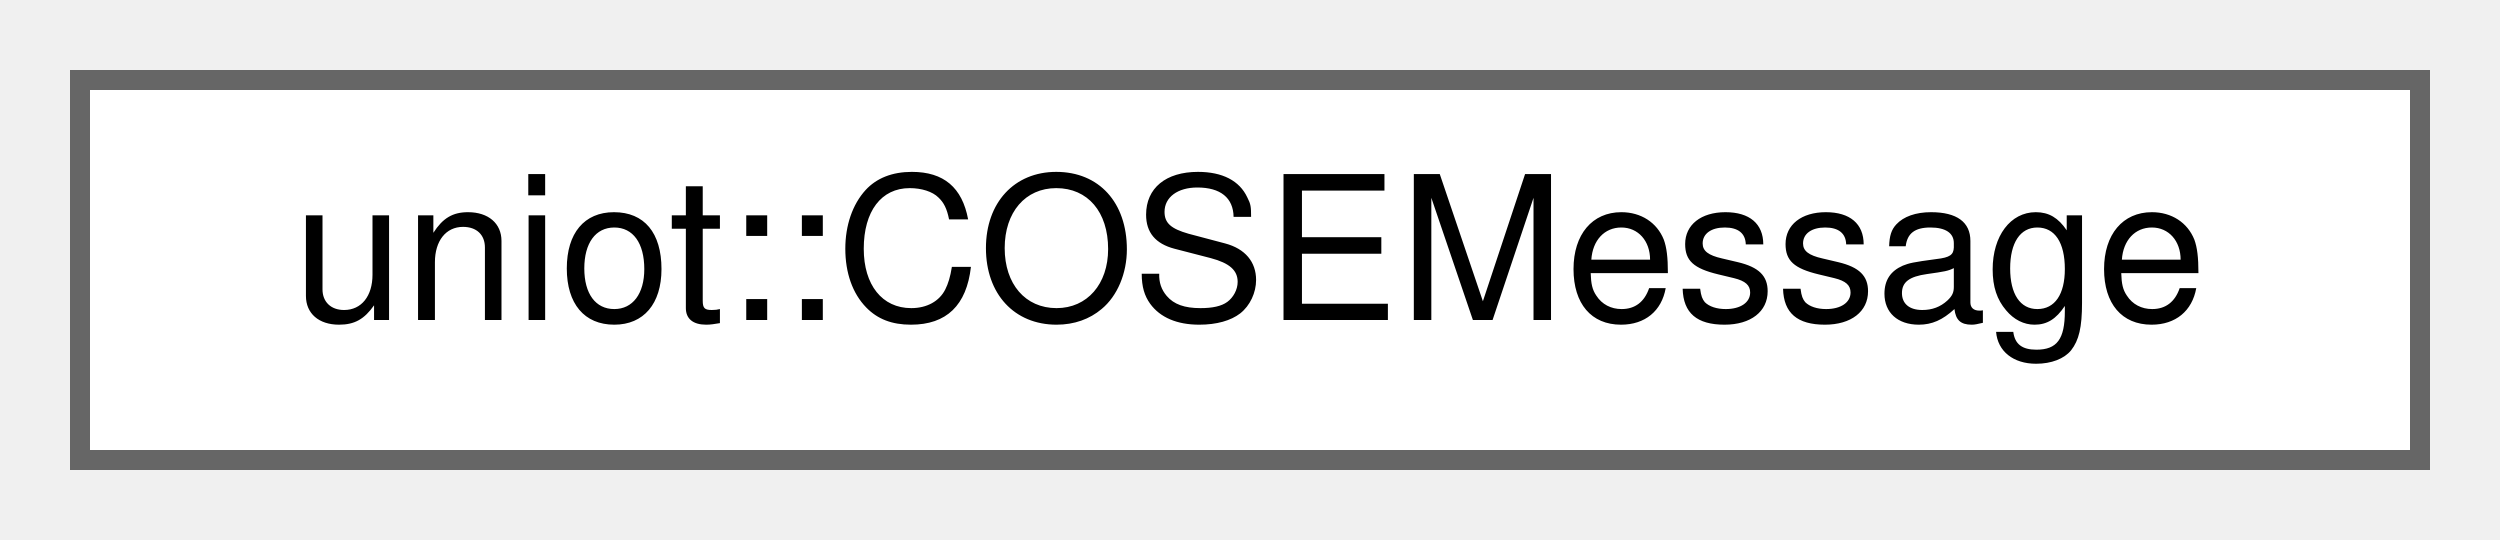
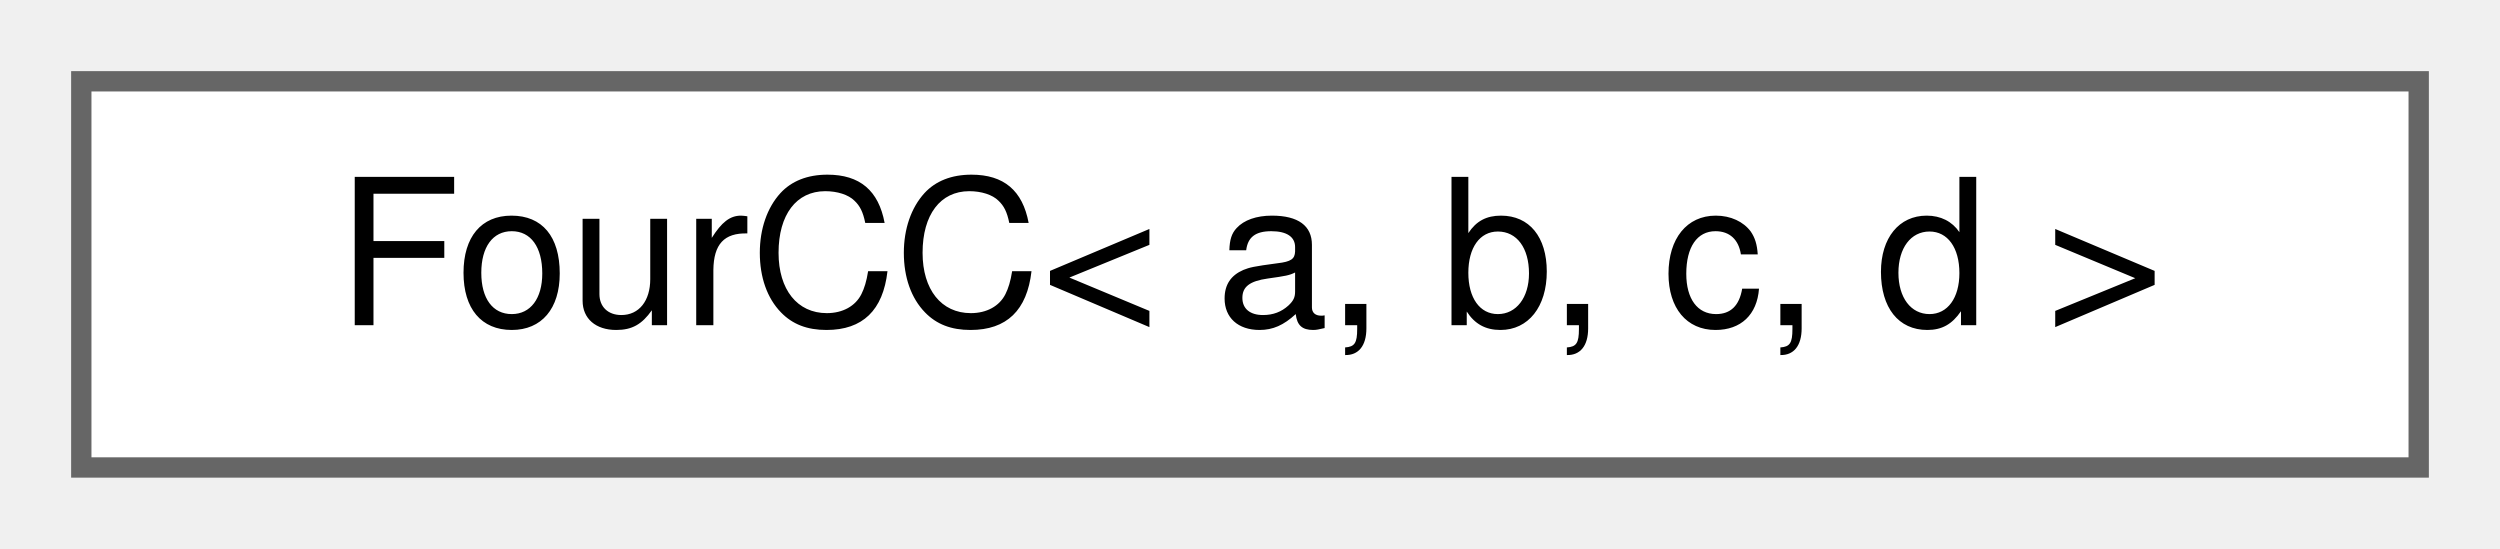
- <svg xmlns="http://www.w3.org/2000/svg" xmlns:xlink="http://www.w3.org/1999/xlink" width="125pt" height="27pt" viewBox="0.00 0.00 125.00 27.00">
+ <svg xmlns="http://www.w3.org/2000/svg" xmlns:xlink="http://www.w3.org/1999/xlink" width="123pt" height="27pt" viewBox="0.00 0.00 123.00 27.00">
  <g id="graph0" class="graph" transform="scale(1 1) rotate(0) translate(4 23)">
    <g id="Node000000" class="node">
      <g id="a_Node000000">
-         <a xlink:href="classuniot_1_1_c_o_s_e_message.html" target="_top" xlink:title="Implementation of COSE_Sign1 message format as specified in RFC 8152.">
-           <polygon fill="white" stroke="#666666" points="117,-19 0,-19 0,0 117,0 117,-19" />
-           <text text-anchor="middle" x="58.5" y="-7" font-family="Helvetica,sans-Serif" font-size="10.00">uniot::COSEMessage</text>
+         <a xlink:href="struct_four_c_c.html" target="_top" xlink:title="Creates a four-character code (FourCC) value from template parameters.">
+           <polygon fill="white" stroke="#666666" points="115,-19 0,-19 0,0 115,0 115,-19" />
+           <text text-anchor="middle" x="57.5" y="-7" font-family="Helvetica,sans-Serif" font-size="10.00">FourCC&lt; a, b, c, d &gt;</text>
        </a>
      </g>
    </g>
  </g>
</svg>
